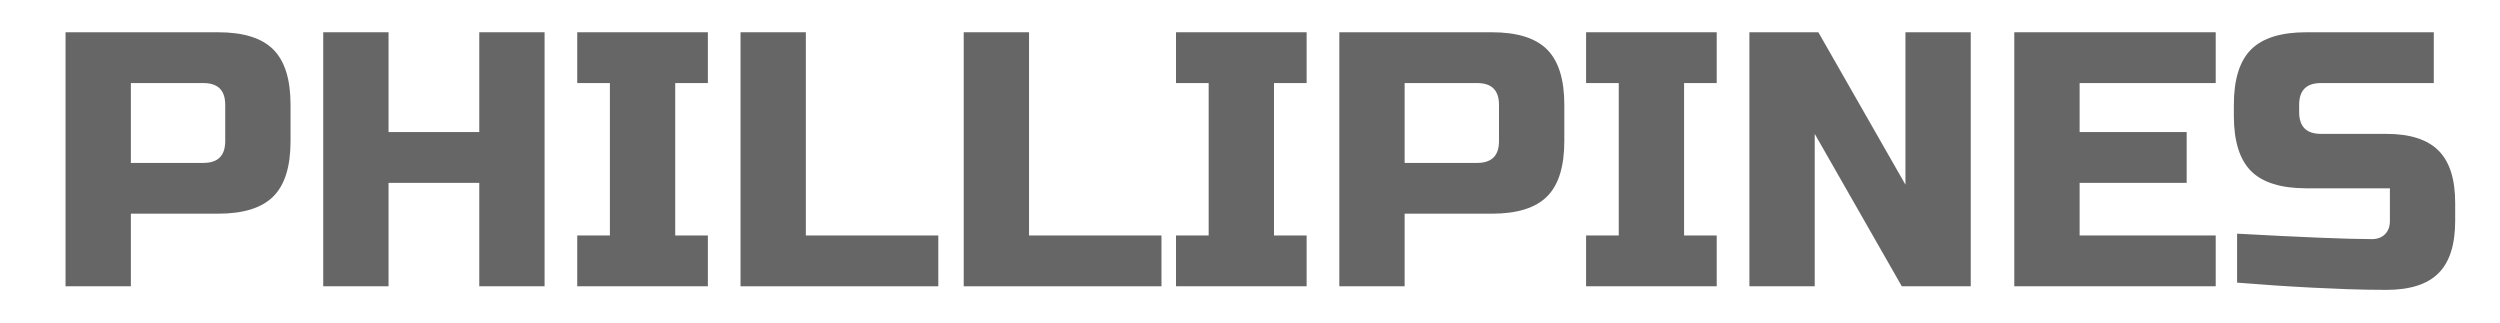
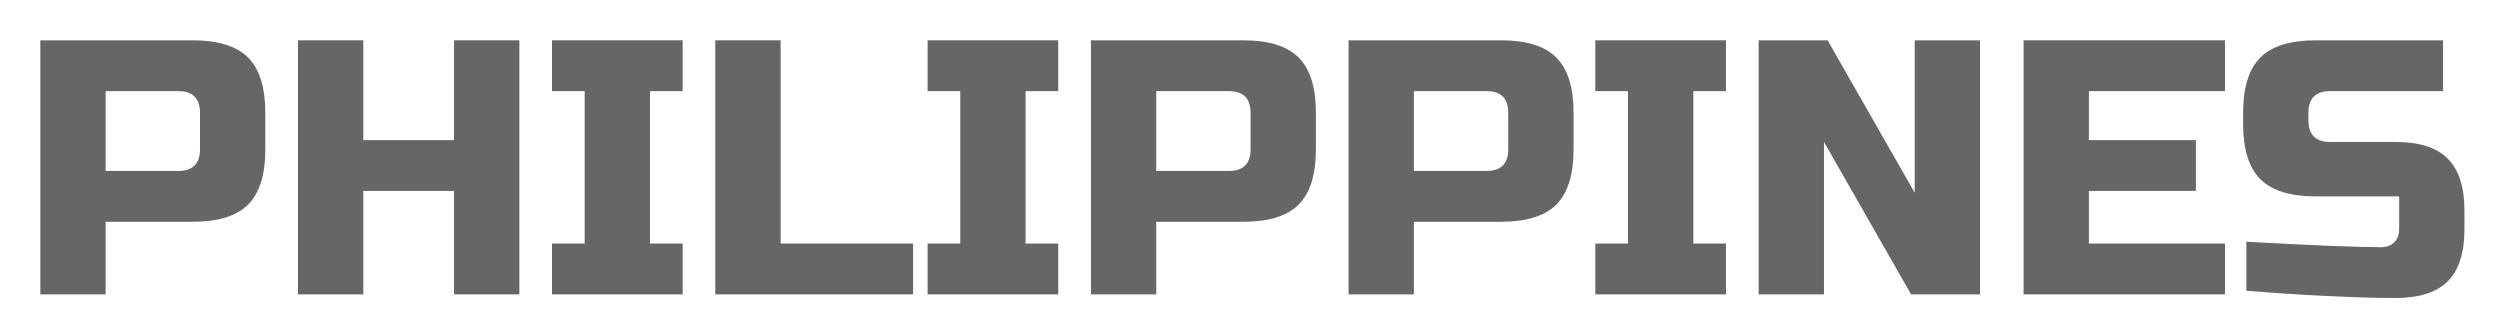
<svg xmlns="http://www.w3.org/2000/svg" version="1.1" id="레이어_1" x="0px" y="0px" width="124px" height="16px" viewBox="0 0 124 16" enable-background="new 0 0 124 16" xml:space="preserve">
-   <path fill="#666666" d="M3.251,1.6h7.56c1.261,0,2.175,0.285,2.745,0.855c0.57,0.57,0.855,1.485,0.855,2.745V7  c0,1.26-0.285,2.175-0.855,2.744c-0.57,0.57-1.484,0.855-2.745,0.855H6.491v3.6h-3.24V1.6z M11.171,5.2c0-0.72-0.36-1.08-1.08-1.08  h-3.6v3.96h3.6c0.72,0,1.08-0.36,1.08-1.08V5.2z" />
-   <path fill="#666666" d="M27.011,14.199h-3.239V9.07h-4.5v5.129h-3.24V1.6h3.24v4.95h4.5V1.6h3.239V14.199z" />
-   <path fill="#666666" d="M35.11,14.199h-6.479v-2.52h1.62V4.12h-1.62V1.6h6.479v2.52h-1.619v7.56h1.619V14.199z" />
-   <path fill="#666666" d="M39.971,11.68h6.569v2.52h-9.81V1.6h3.24V11.68z" />
-   <path fill="#666666" d="M51.04,11.68h6.569v2.52H47.8V1.6h3.24V11.68z" />
-   <path fill="#666666" d="M64.81,14.199H58.33v-2.52h1.62V4.12h-1.62V1.6h6.479v2.52H63.19v7.56h1.619V14.199z" />
-   <path fill="#666666" d="M66.43,1.6h7.56c1.261,0,2.175,0.285,2.745,0.855c0.57,0.57,0.855,1.485,0.855,2.745V7  c0,1.26-0.285,2.175-0.855,2.744c-0.57,0.57-1.484,0.855-2.745,0.855H69.67v3.6h-3.24V1.6z M74.35,5.2c0-0.72-0.36-1.08-1.08-1.08  h-3.6v3.96h3.6c0.72,0,1.08-0.36,1.08-1.08V5.2z" />
-   <path fill="#666666" d="M85.149,14.199H78.67v-2.52h1.62V4.12h-1.62V1.6h6.479v2.52H83.53v7.56h1.619V14.199z" />
-   <path fill="#666666" d="M97.749,14.199h-3.42L90.01,6.64v7.559h-3.24V1.6h3.42l4.32,7.56V1.6h3.239V14.199z" />
-   <path fill="#666666" d="M109.899,14.199h-9.99V1.6h9.99v2.52h-6.75v2.43h5.31v2.52h-5.31v2.609h6.75V14.199z" />
-   <path fill="#666666" d="M110.961,11.59c3.288,0.18,5.514,0.27,6.678,0.27c0.276,0,0.495-0.08,0.657-0.242s0.243-0.381,0.243-0.658  V9.34h-4.141c-1.26,0-2.175-0.285-2.745-0.854c-0.569-0.57-0.854-1.485-0.854-2.745V5.2c0-1.26,0.285-2.175,0.854-2.745  c0.57-0.57,1.485-0.855,2.745-0.855h6.318v2.52h-5.598c-0.721,0-1.08,0.36-1.08,1.08v0.36c0,0.72,0.359,1.08,1.08,1.08h3.239  c1.177,0,2.04,0.276,2.593,0.828c0.552,0.552,0.827,1.416,0.827,2.59v0.9c0,1.176-0.275,2.041-0.827,2.592  c-0.553,0.553-1.416,0.828-2.593,0.828c-0.611,0-1.26-0.012-1.943-0.035l-1.656-0.072c-1.224-0.061-2.49-0.145-3.798-0.252V11.59z" />
+   <path fill="#666666" d="M2,2h7.559c1.262,0,2.176,0.285,2.746,0.855c0.57,0.57,0.855,1.485,0.855,2.745v1.8  c0,1.26-0.285,2.175-0.855,2.746S10.82,11,9.559,11H5.24v3.601H2V2z M9.92,5.6c0-0.72-0.361-1.08-1.08-1.08h-3.6v3.959h3.6  c0.719,0,1.08-0.359,1.08-1.08V5.6z" />
+   <path fill="#666666" d="M25.76,14.601h-3.24V9.47h-4.5v5.131h-3.24V2h3.24v4.95h4.5V2h3.24V14.601z" />
+   <path fill="#666666" d="M33.859,14.601h-6.48V12.08H29V4.52h-1.621V2h6.48v2.52H32.24v7.56h1.619V14.601z" />
+   <path fill="#666666" d="M38.719,12.08h6.57v2.521h-9.811V2h3.24V12.08z" />
+   <path fill="#666666" d="M52.488,14.601H46.01V12.08h1.619V4.52H46.01V2h6.479v2.52h-1.619v7.56h1.619V14.601z" />
+   <path fill="#666666" d="M54.109,2h7.559c1.262,0,2.176,0.285,2.746,0.855c0.57,0.57,0.855,1.485,0.855,2.745v1.8  c0,1.26-0.285,2.175-0.855,2.746S62.93,11,61.668,11H57.35v3.601h-3.24V2z M62.029,5.6c0-0.72-0.361-1.08-1.08-1.08h-3.6v3.959h3.6  c0.719,0,1.08-0.359,1.08-1.08V5.6z" />
+   <path fill="#666666" d="M66.889,2h7.561c1.26,0,2.174,0.285,2.744,0.855c0.57,0.57,0.855,1.485,0.855,2.745v1.8  c0,1.26-0.285,2.175-0.855,2.746S75.709,11,74.449,11h-4.32v3.601h-3.24V2z M74.809,5.6c0-0.72-0.359-1.08-1.08-1.08h-3.6v3.959h3.6  c0.721,0,1.08-0.359,1.08-1.08V5.6z" />
+   <path fill="#666666" d="M85.607,14.601h-6.479V12.08h1.619V4.52h-1.619V2h6.479v2.52h-1.619v7.56h1.619V14.601z" />
+   <path fill="#666666" d="M98.209,14.601h-3.42l-4.32-7.561v7.561h-3.24V2h3.42l4.32,7.56V2h3.24V14.601z" />
+   <path fill="#666666" d="M110.359,14.601h-9.99V2h9.99v2.52h-6.75v2.43h5.309v2.52h-5.309v2.61h6.75V14.601z" />
+   <path fill="#666666" d="M111.42,11.99c3.289,0.18,5.514,0.271,6.678,0.271c0.277,0,0.496-0.082,0.658-0.244s0.242-0.381,0.242-0.656  V9.74h-4.141c-1.26,0-2.174-0.285-2.744-0.854c-0.57-0.57-0.855-1.486-0.855-2.746V5.6c0-1.26,0.285-2.175,0.855-2.745  c0.57-0.57,1.484-0.855,2.744-0.855h6.318v2.52h-5.598c-0.721,0-1.08,0.36-1.08,1.08v0.36c0,0.72,0.359,1.08,1.08,1.08h3.24  c1.176,0,2.039,0.276,2.592,0.828c0.553,0.553,0.828,1.416,0.828,2.592v0.9c0,1.176-0.275,2.04-0.828,2.592  c-0.553,0.553-1.416,0.828-2.592,0.828c-0.611,0-1.26-0.012-1.943-0.036l-1.656-0.072c-1.225-0.06-2.49-0.144-3.799-0.252V11.99z" />
</svg>
